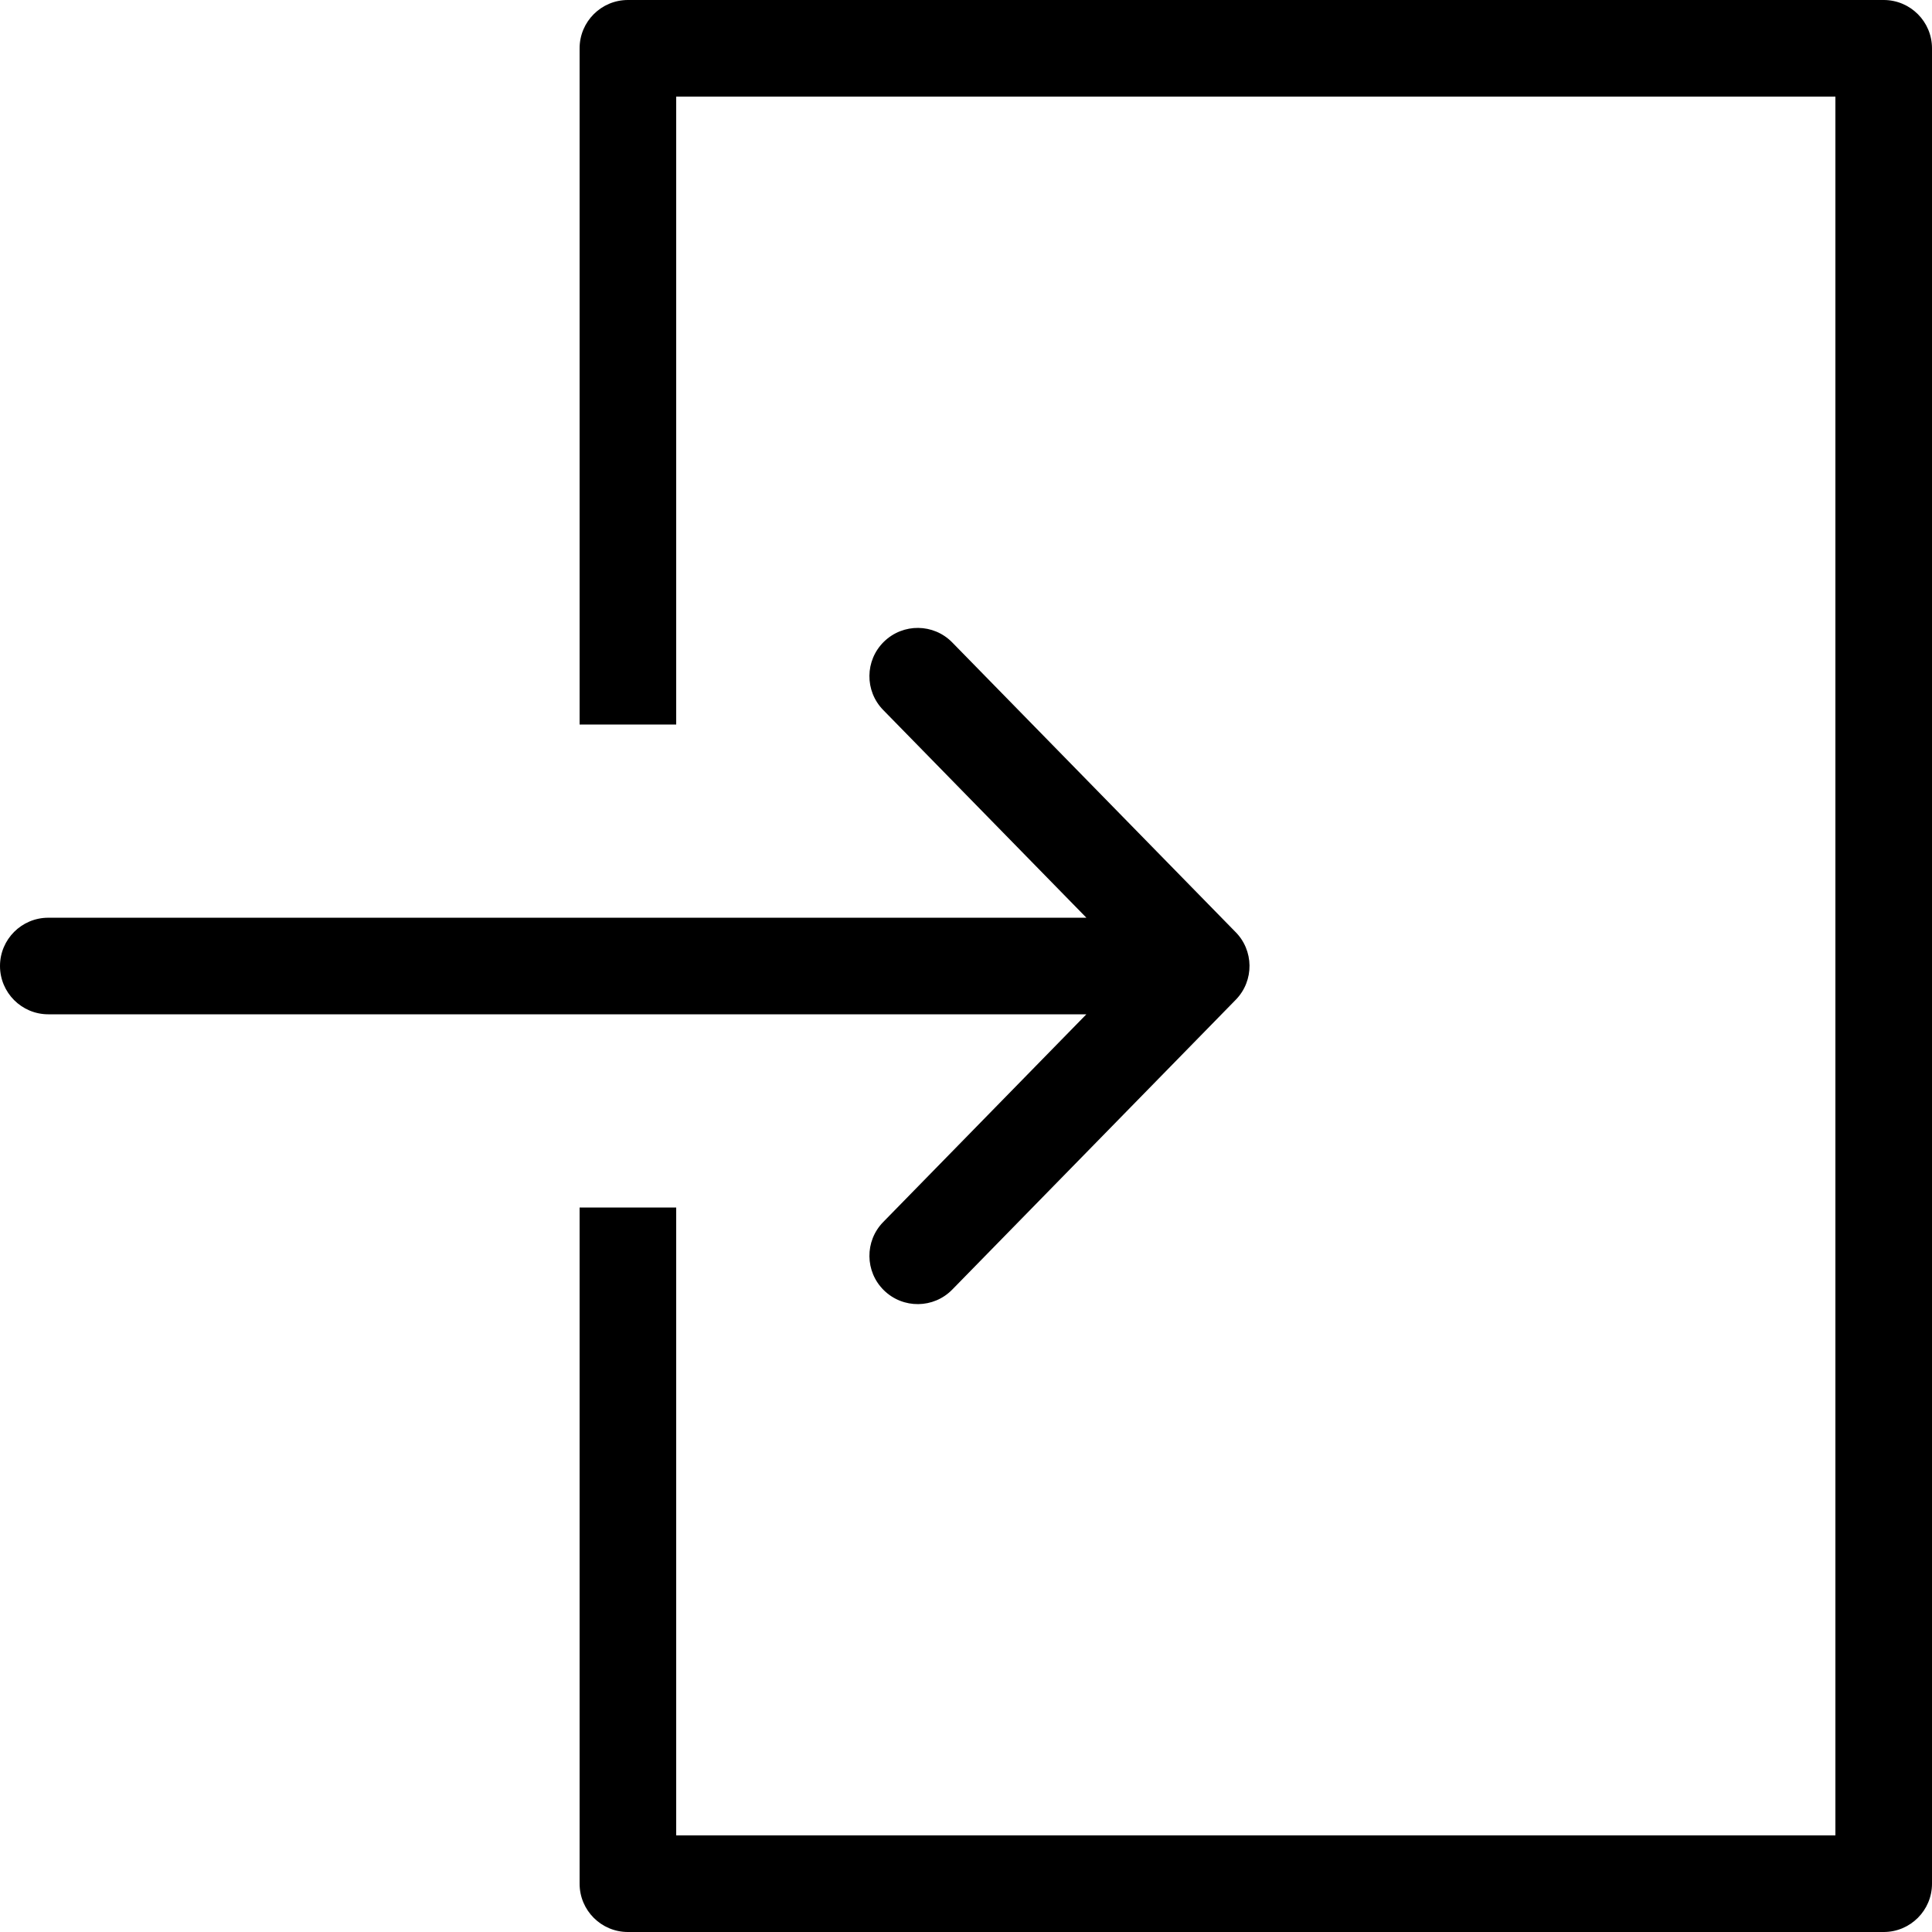
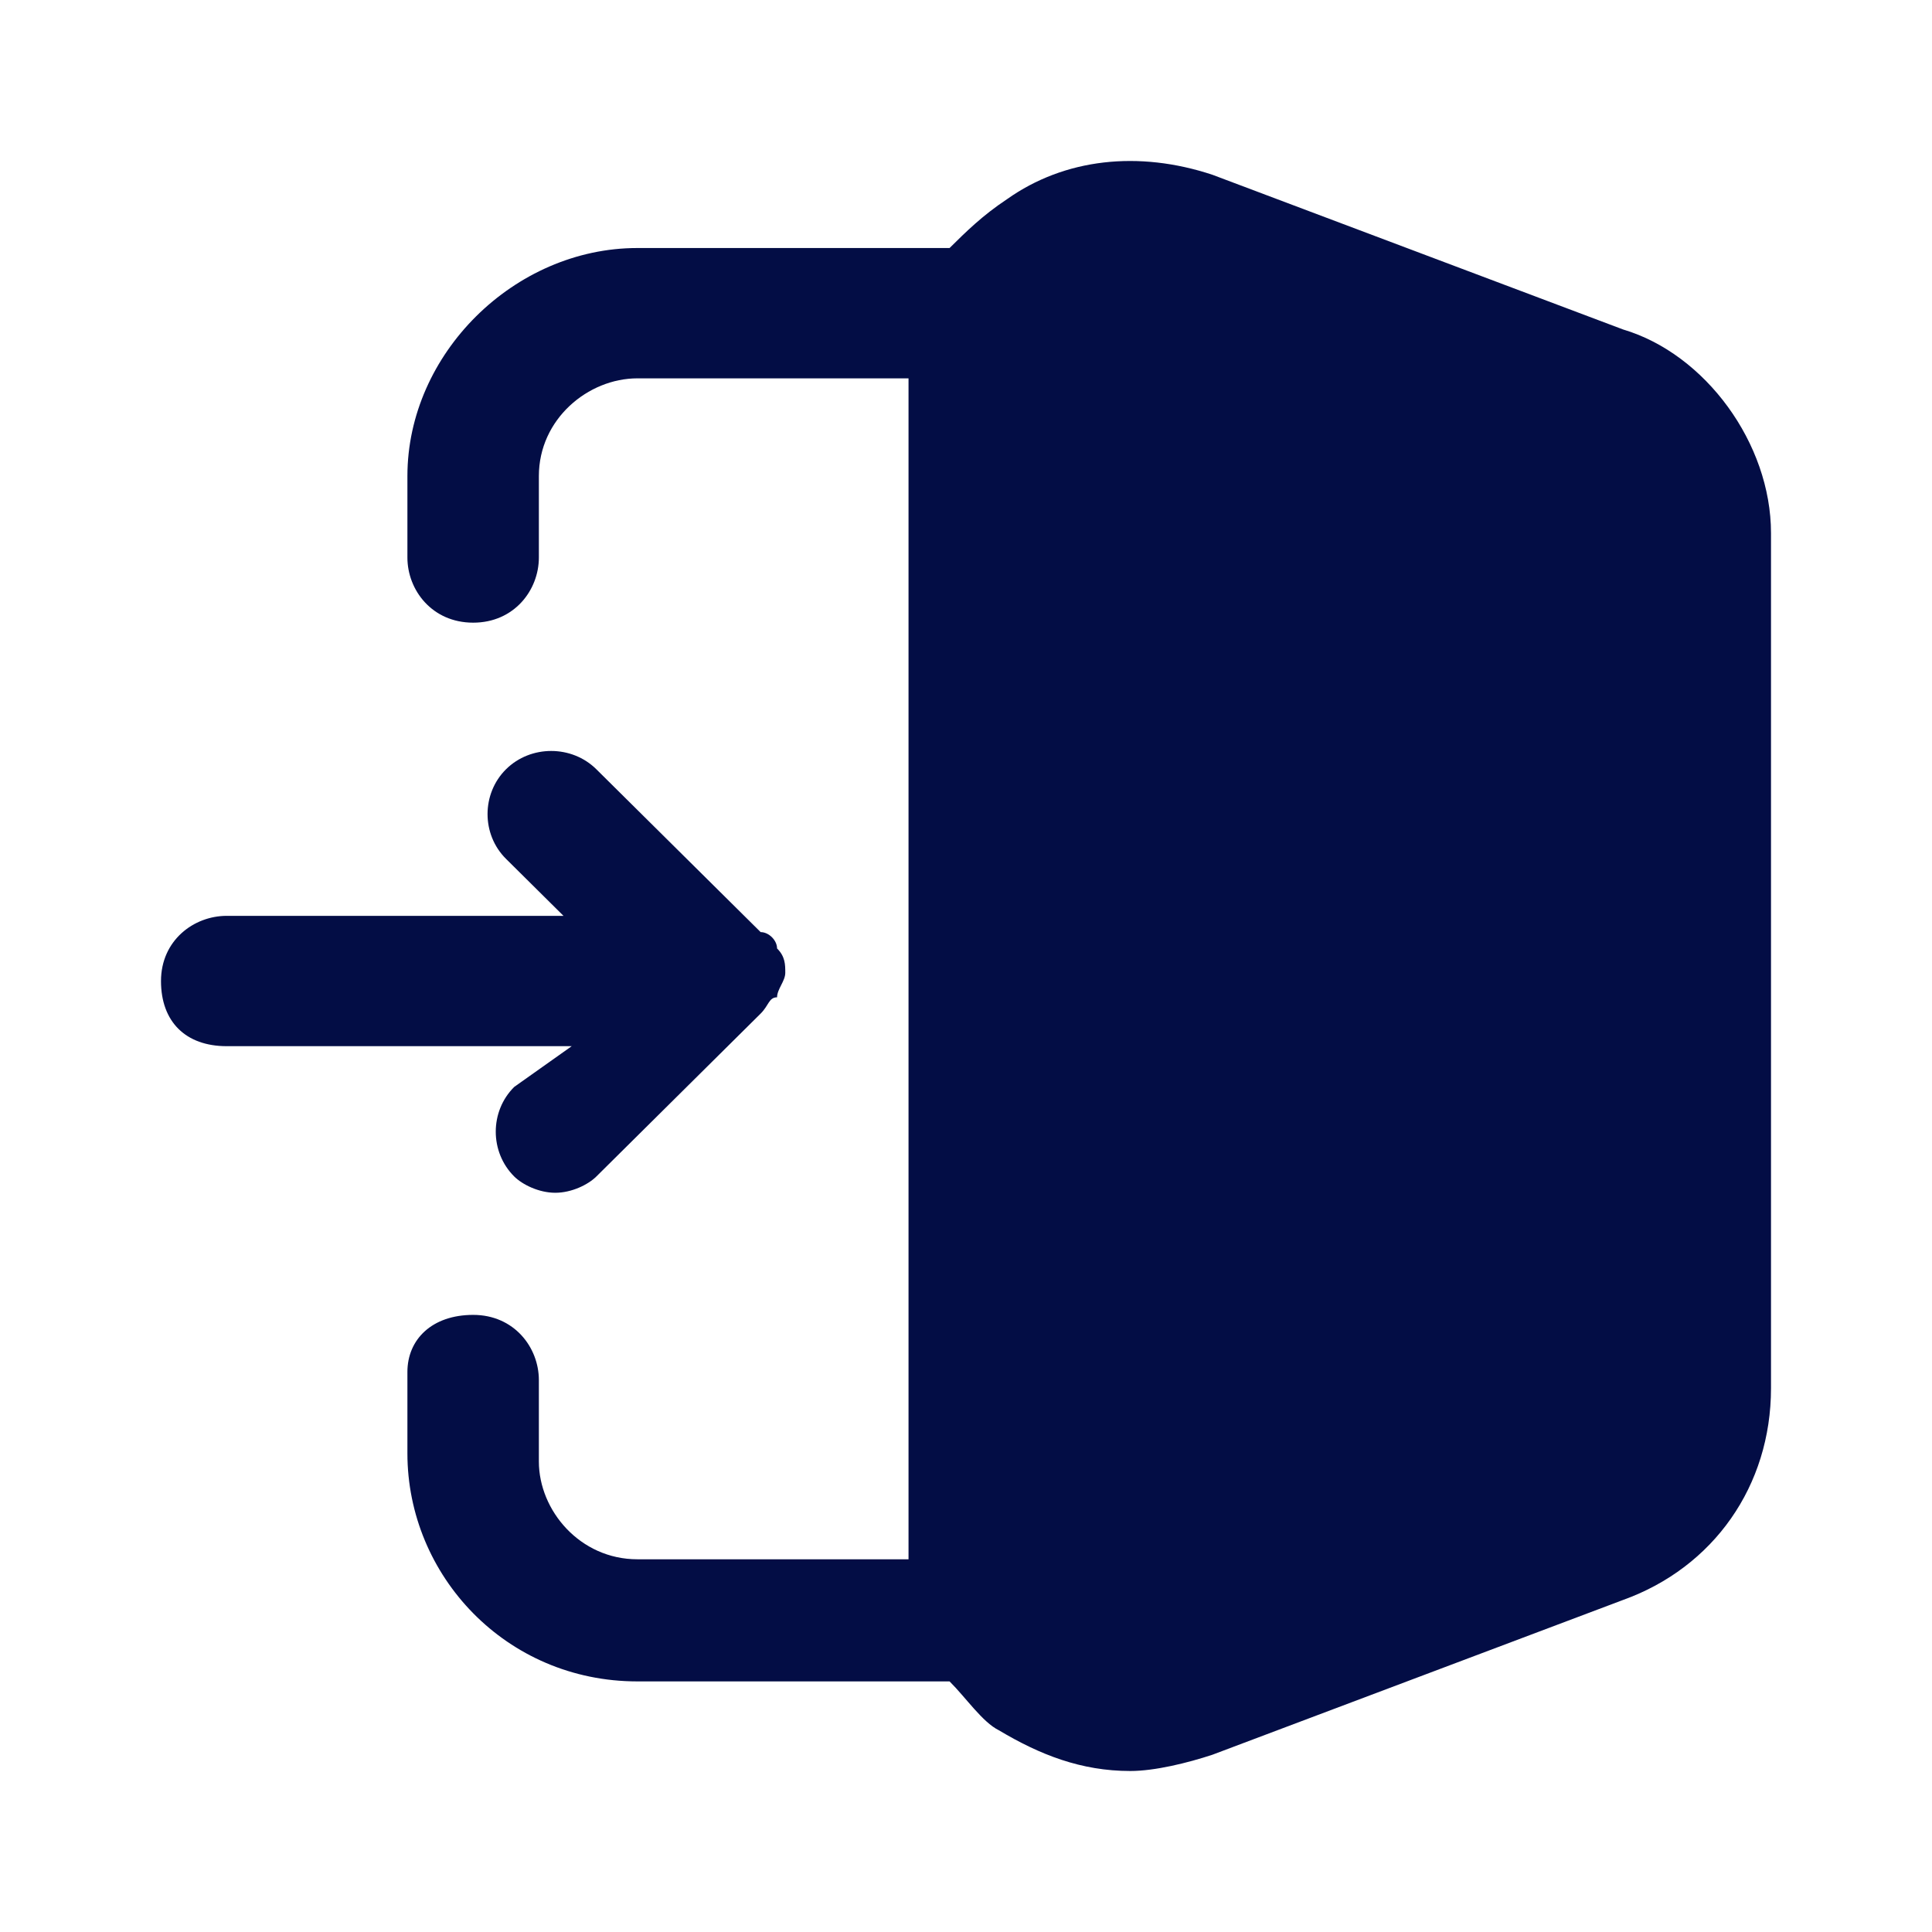
- <svg xmlns="http://www.w3.org/2000/svg" version="1.1" id="Layer_1" x="0px" y="0px" viewBox="0 0 512 512" style="enable-background:new 0 0 512 512;" xml:space="preserve">
-   <g>
-     <g>
-       <path d="M327.287,246.852l-74.931-76.595c-4.941-5.06-13.039-5.146-18.099-0.205c-5.06,4.941-5.146,13.056-0.205,18.099    l53.854,55.057H12.8C5.734,243.2,0,248.934,0,256c0,7.066,5.734,12.8,12.8,12.8h275.098l-53.845,55.057    c-4.941,5.043-4.855,13.158,0.205,18.099c5.06,4.941,13.158,4.855,18.099-0.205l75.128-76.8    C332.424,259.908,332.339,251.793,327.287,246.852z" />
-     </g>
-   </g>
-   <g>
-     <g>
-       <path d="M499.2,0H166.4c-7.066,0-12.8,5.734-12.8,12.8V192h25.6V25.6h307.2v460.8H179.2V320h-25.6v179.2    c0,7.066,5.734,12.8,12.8,12.8h332.8c7.066,0,12.8-5.734,12.8-12.8V12.8C512,5.734,506.266,0,499.2,0z" />
-     </g>
-   </g>
-   <g>
- </g>
-   <g>
- </g>
-   <g>
- </g>
-   <g>
- </g>
-   <g>
- </g>
-   <g>
- </g>
-   <g>
- </g>
-   <g>
- </g>
-   <g>
- </g>
-   <g>
- </g>
-   <g>
- </g>
-   <g>
- </g>
-   <g>
- </g>
-   <g>
- </g>
-   <g>
- </g>
+ <svg xmlns="http://www.w3.org/2000/svg" width="24px" height="24px" viewBox="0 0 24 24" fill="none">
+   <path d="M20.163 4.093L15.061 2.171C14.143 1.867 13.225 1.968 12.51 2.474C12.204 2.677 12 2.879 11.796 3.081H7.918C6.388 3.081 5.061 4.396 5.061 5.914V6.926C5.061 7.33 5.367 7.735 5.878 7.735C6.388 7.735 6.694 7.33 6.694 6.926V5.914C6.694 5.206 7.306 4.7 7.918 4.7H11.286V19.37H7.918C7.204 19.37 6.694 18.763 6.694 18.155V17.144C6.694 16.739 6.388 16.334 5.878 16.334C5.367 16.334 5.061 16.638 5.061 17.043V18.054C5.061 19.572 6.286 20.887 7.918 20.887H11.796C12 21.09 12.204 21.393 12.408 21.494C12.918 21.798 13.429 22 14.041 22C14.347 22 14.755 21.899 15.061 21.798L20.163 19.875C21.286 19.471 22 18.459 22 17.245V6.622C22 5.509 21.184 4.396 20.163 4.093Z" fill="#030D45" />
+   <path d="M6.388 13.502C6.082 13.805 6.082 14.311 6.388 14.615C6.49 14.716 6.694 14.817 6.898 14.817C7.102 14.817 7.306 14.716 7.408 14.615L9.449 12.591C9.551 12.49 9.551 12.389 9.653 12.389C9.653 12.288 9.755 12.187 9.755 12.085C9.755 11.984 9.755 11.883 9.653 11.782C9.653 11.681 9.551 11.579 9.449 11.579L7.408 9.556C7.102 9.253 6.592 9.253 6.286 9.556C5.98 9.86 5.98 10.366 6.286 10.669L7 11.377H2.816C2.408 11.377 2 11.681 2 12.187C2 12.692 2.306 12.996 2.816 12.996H7.102L6.388 13.502Z" fill="#030D45" />
</svg>
